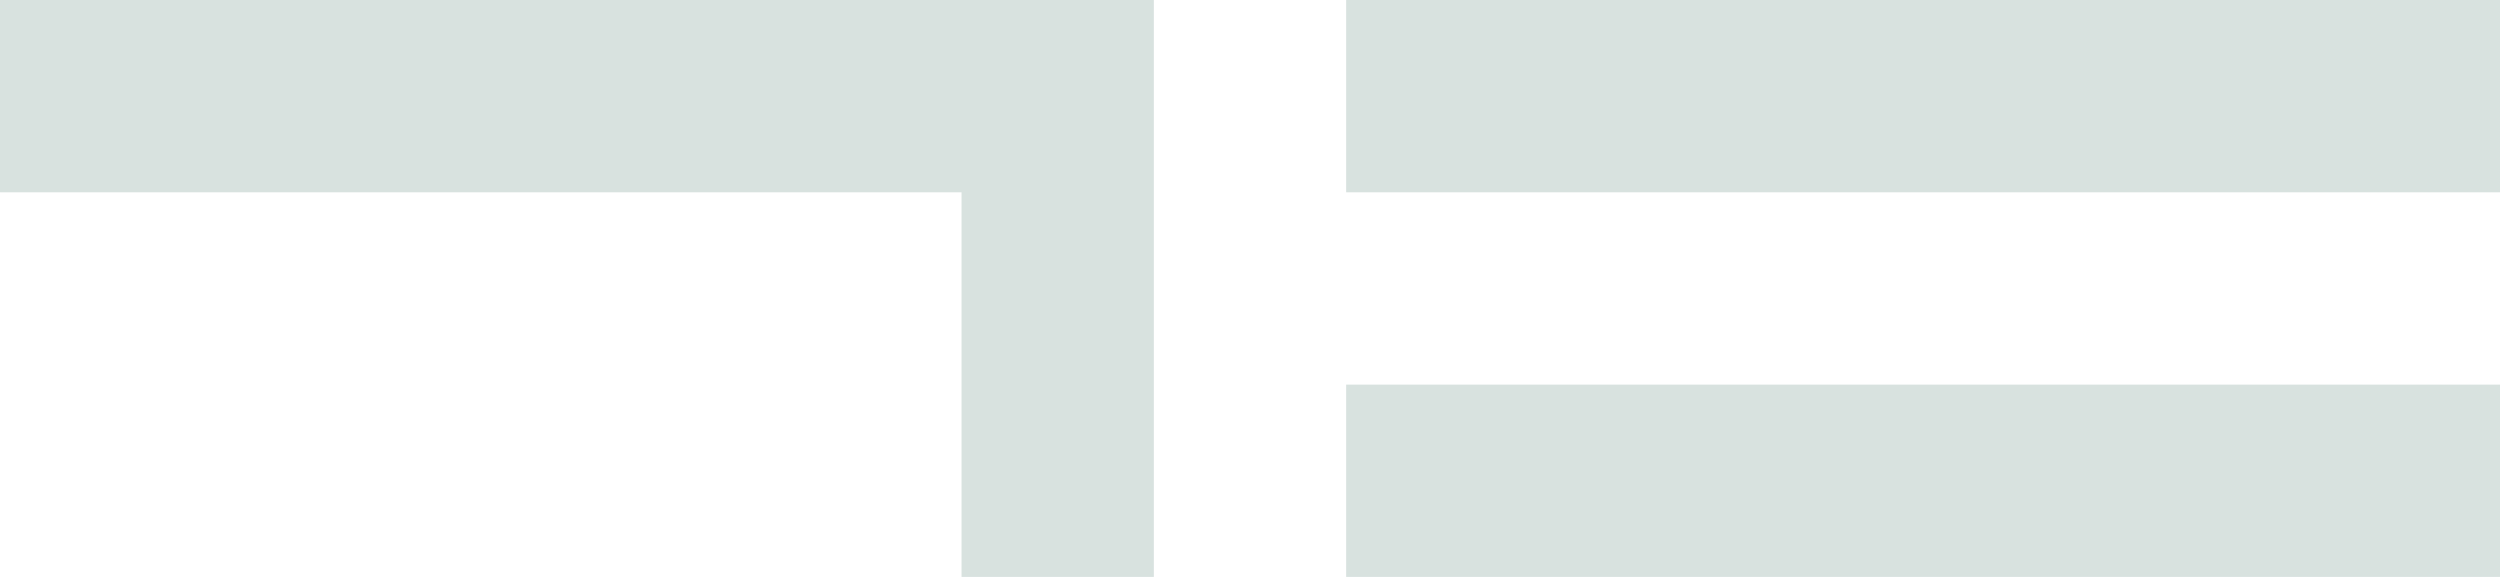
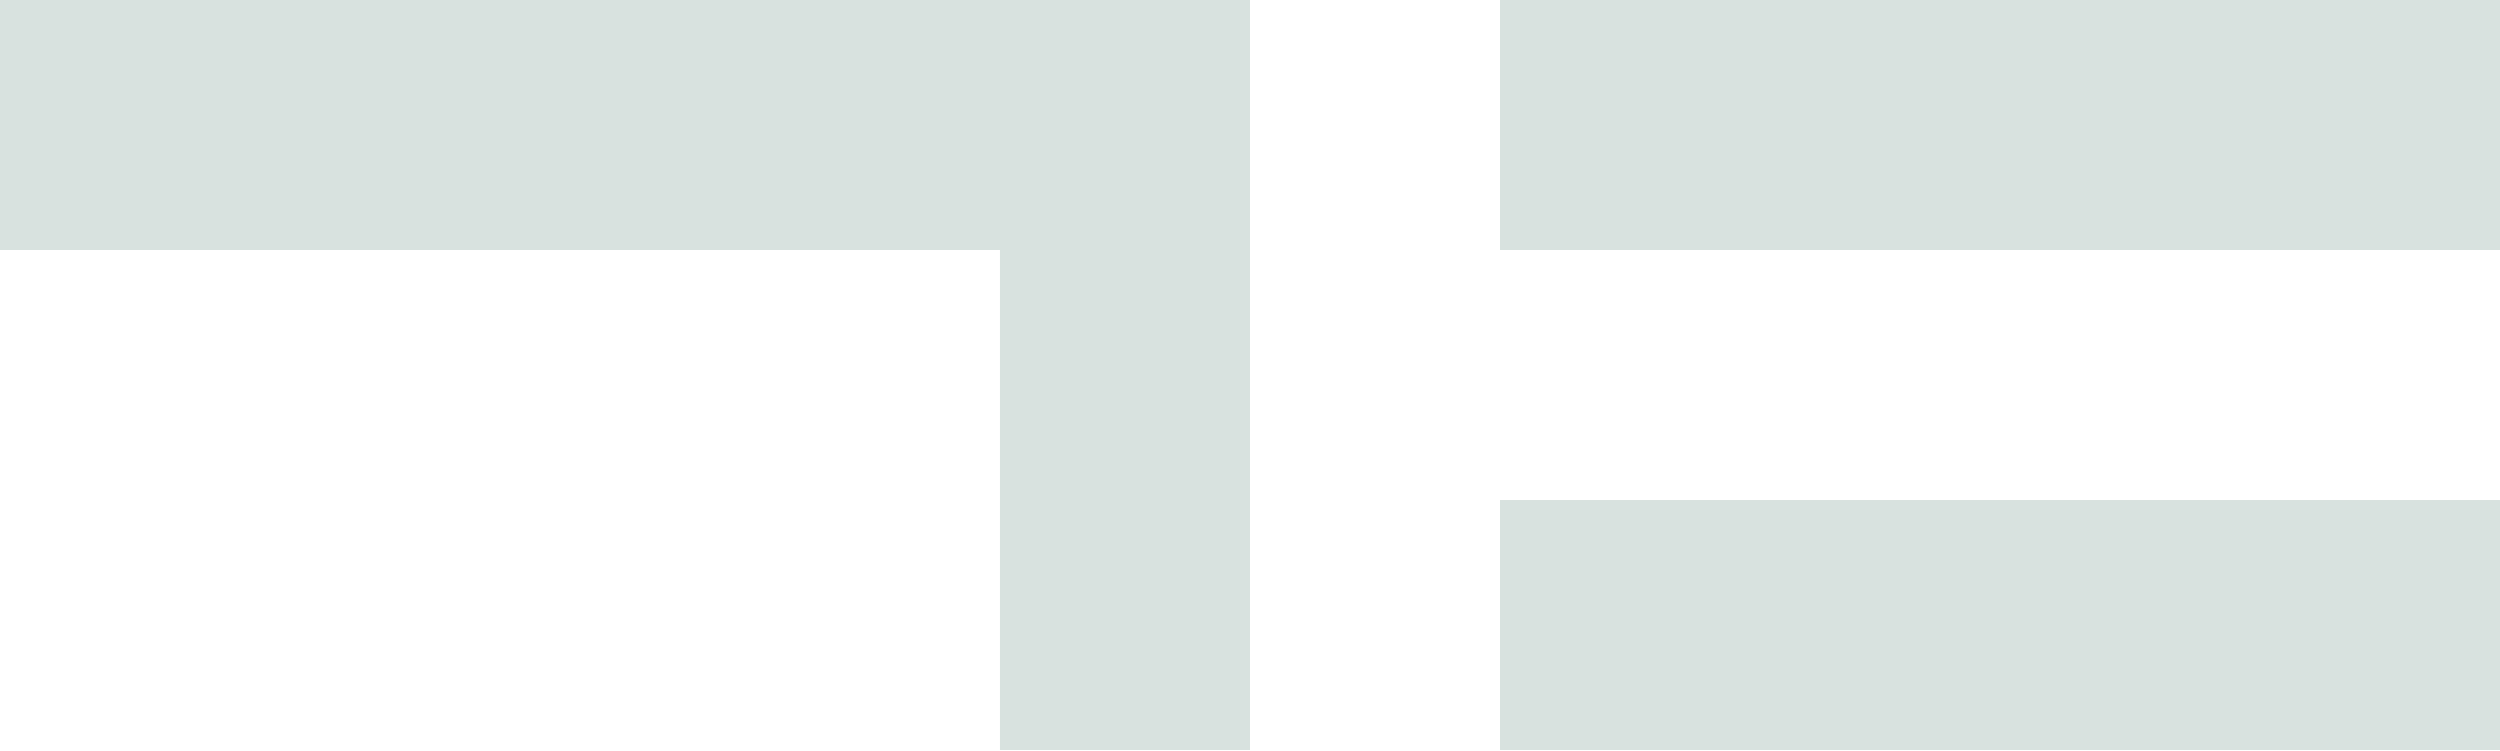
- <svg xmlns="http://www.w3.org/2000/svg" width="199.265mm" height="45.984mm" viewBox="0 0 199.265 45.984" version="1.1" id="svg1">
+ <svg xmlns="http://www.w3.org/2000/svg" width="139.756mm" height="41.927mm" viewBox="0 0 139.756 41.927" version="1.1" id="svg1">
  <defs id="defs1" />
-   <g id="layer1" transform="translate(-5.637517,-114.4267)">
-     <path id="path18" style="display:none;opacity:0.51;fill:#000000;stroke:#000000;stroke-width:0.073;stroke-dasharray:none;stroke-opacity:1;paint-order:normal" transform="matrix(0,1,-1.888889,0,211.3889,-12.5)" d="M 205,10 V 100 M 199.265,10 V 100 M 193.529,10 V 100 M 187.794,10 V 100 M 182.059,10 V 100 M 176.324,10 V 100 M 170.588,10 V 100 M 164.853,10 V 100 M 159.118,10 V 100 M 153.382,10 V 100 M 147.647,10 V 100 M 141.912,10 V 100 M 136.176,10 V 100 M 130.441,10 V 100 M 124.706,10 V 100 M 118.971,10 V 100 M 113.235,10 V 100 M 107.5,10 V 100 M 101.765,10 V 100 M 96.029,10 V 100 M 90.294,10 V 100 M 84.559,10 V 100 M 78.824,10 V 100 M 73.088,10 V 100 M 67.353,10 V 100 M 61.618,10 V 100 M 55.882,10 V 100 M 50.147,10 V 100 M 44.412,10 V 100 M 38.676,10 V 100 M 32.941,10 V 100 M 27.206,10 V 100 M 21.471,10 V 100 M 15.735,10 V 100 M 10,10 V 100 M 22.5,3.382 H 192.5 M 22.5,6.419 H 192.5 M 22.5,9.455 H 192.5 M 22.5,12.491 H 192.5 M 22.5,15.528 H 192.5 M 22.5,18.564 H 192.5 M 22.5,21.6 H 192.5 M 22.5,24.637 H 192.5 M 22.5,27.673 H 192.5 M 22.5,30.709 H 192.5 M 22.5,33.746 H 192.5 M 22.5,36.782 H 192.5 M 22.5,39.818 H 192.5 M 22.5,42.855 H 192.5 M 22.5,45.891 H 192.5 M 22.5,48.927 H 192.5 M 22.5,51.964 H 192.5 M 22.5,55 H 192.5 M 22.5,58.036 H 192.5 M 22.5,61.073 H 192.5 M 22.5,64.109 H 192.5 M 22.5,67.145 H 192.5 M 22.5,70.182 H 192.5 M 22.5,73.218 H 192.5 M 22.5,76.254 H 192.5 M 22.5,79.291 H 192.5 M 22.5,82.327 H 192.5 M 22.5,85.363 H 192.5 M 22.5,88.4 H 192.5 M 22.5,91.436 H 192.5 M 22.5,94.472 H 192.5 M 22.5,97.509 H 192.5 M 22.5,100.545 H 192.5 M 22.5,103.581 H 192.5 M 22.5,106.618 H 192.5" />
-     <path id="path18-2" style="display:none;opacity:0.51;fill:#000000;stroke:#000000;stroke-width:0.1;stroke-dasharray:none;stroke-opacity:1;paint-order:normal" d="M 195.533,172.5 H 25.533 M 195.533,166.765 H 25.533 m 170,-5.735 H 25.533 M 195.533,155.294 H 25.533 m 170,-5.735 H 25.533 M 195.533,143.824 H 25.533 M 195.533,138.088 H 25.533 m 170,-5.735 H 25.533 M 195.533,126.618 H 25.533 m 170,-5.735 H 25.533 M 195.533,115.147 H 25.533 m 170,-5.735 H 25.533 M 195.533,103.676 H 25.533 M 195.533,97.941 H 25.533 m 170,-5.735 H 25.533 M 195.533,86.471 H 25.533 m 170,-5.735 H 25.533 M 195.533,75 H 25.533 M 195.533,69.265 H 25.533 M 195.533,63.529 H 25.533 M 195.533,57.794 H 25.533 M 195.533,52.059 H 25.533 M 195.533,46.324 H 25.533 M 195.533,40.588 H 25.533 M 195.533,34.853 H 25.533 M 195.533,29.118 H 25.533 M 195.533,23.382 H 25.533 M 195.533,17.647 H 25.533 M 195.533,11.912 H 25.533 M 195.533,6.176 H 25.533 M 195.533,0.441 H 25.533 M 195.533,-5.294 H 25.533 M 195.533,-11.029 H 25.533 M 195.533,-16.765 H 25.533 M 195.533,-22.5 H 25.533 M 208.033,-10 V 160 M 202.298,-10 V 160 M 196.563,-10 V 160 M 190.827,-10 V 160 M 185.092,-10 V 160 M 179.357,-10 V 160 M 173.622,-10 V 160 M 167.886,-10 V 160 M 162.151,-10 V 160 M 156.416,-10 V 160 M 150.68,-10 V 160 M 144.945,-10 V 160 M 139.21,-10 V 160 M 133.474,-10 V 160 M 127.739,-10 V 160 M 122.004,-10 V 160 M 116.269,-10 V 160 M 110.533,-10 V 160 M 104.798,-10 V 160 M 99.063,-10 V 160 M 93.327,-10 V 160 M 87.592,-10 V 160 M 81.857,-10 V 160 M 76.122,-10 V 160 M 70.386,-10 V 160 M 64.651,-10 V 160 M 58.916,-10 V 160 M 53.18,-10 V 160 M 47.445,-10 V 160 M 41.71,-10 V 160 M 35.974,-10 V 160 M 30.239,-10 V 160 M 24.504,-10 V 160 M 18.769,-10 V 160 M 13.033,-10 V 160" />
-     <path id="path48-7" style="display:inline;opacity:1;fill:#d8e2df;fill-opacity:1;stroke:none;stroke-width:0.194" d="m 5.638,114.427 v 15.327 H 20.966 36.294 51.621 66.95 82.278 v 15.329 15.327 H 97.606 V 145.083 129.754 114.427 H 82.278 66.95 51.621 36.294 20.966 Z m 107.296,0 v 15.327 h 15.329 15.327 15.329 15.327 15.329 15.327 v -15.327 h -15.327 -15.329 -15.327 -15.329 -15.327 z m 0,30.656 v 15.327 h 15.329 15.327 15.329 15.327 15.329 15.327 v -15.327 h -15.327 -15.329 -15.327 -15.329 -15.327 z" />
+   <g id="layer1" transform="translate(-30.12184,-116.8737)">
+     <path id="path1" style="display:inline;opacity:1;fill:#d8e2df;fill-opacity:1;stroke:none;stroke-width:0.244" d="m 30.122,116.874 v 13.975 h 13.975 13.976 13.975 13.975 v 13.976 13.975 H 100 v -13.975 -13.976 -13.975 H 86.024 72.048 58.073 44.097 Z m 83.853,27.952 v 13.975 h 13.976 13.975 13.976 13.975 v -13.975 h -13.975 -13.976 -13.975 z m 0,-27.952 v 13.975 h 13.976 13.975 13.976 13.975 v -13.975 h -13.975 -13.976 -13.975 z" />
  </g>
</svg>
